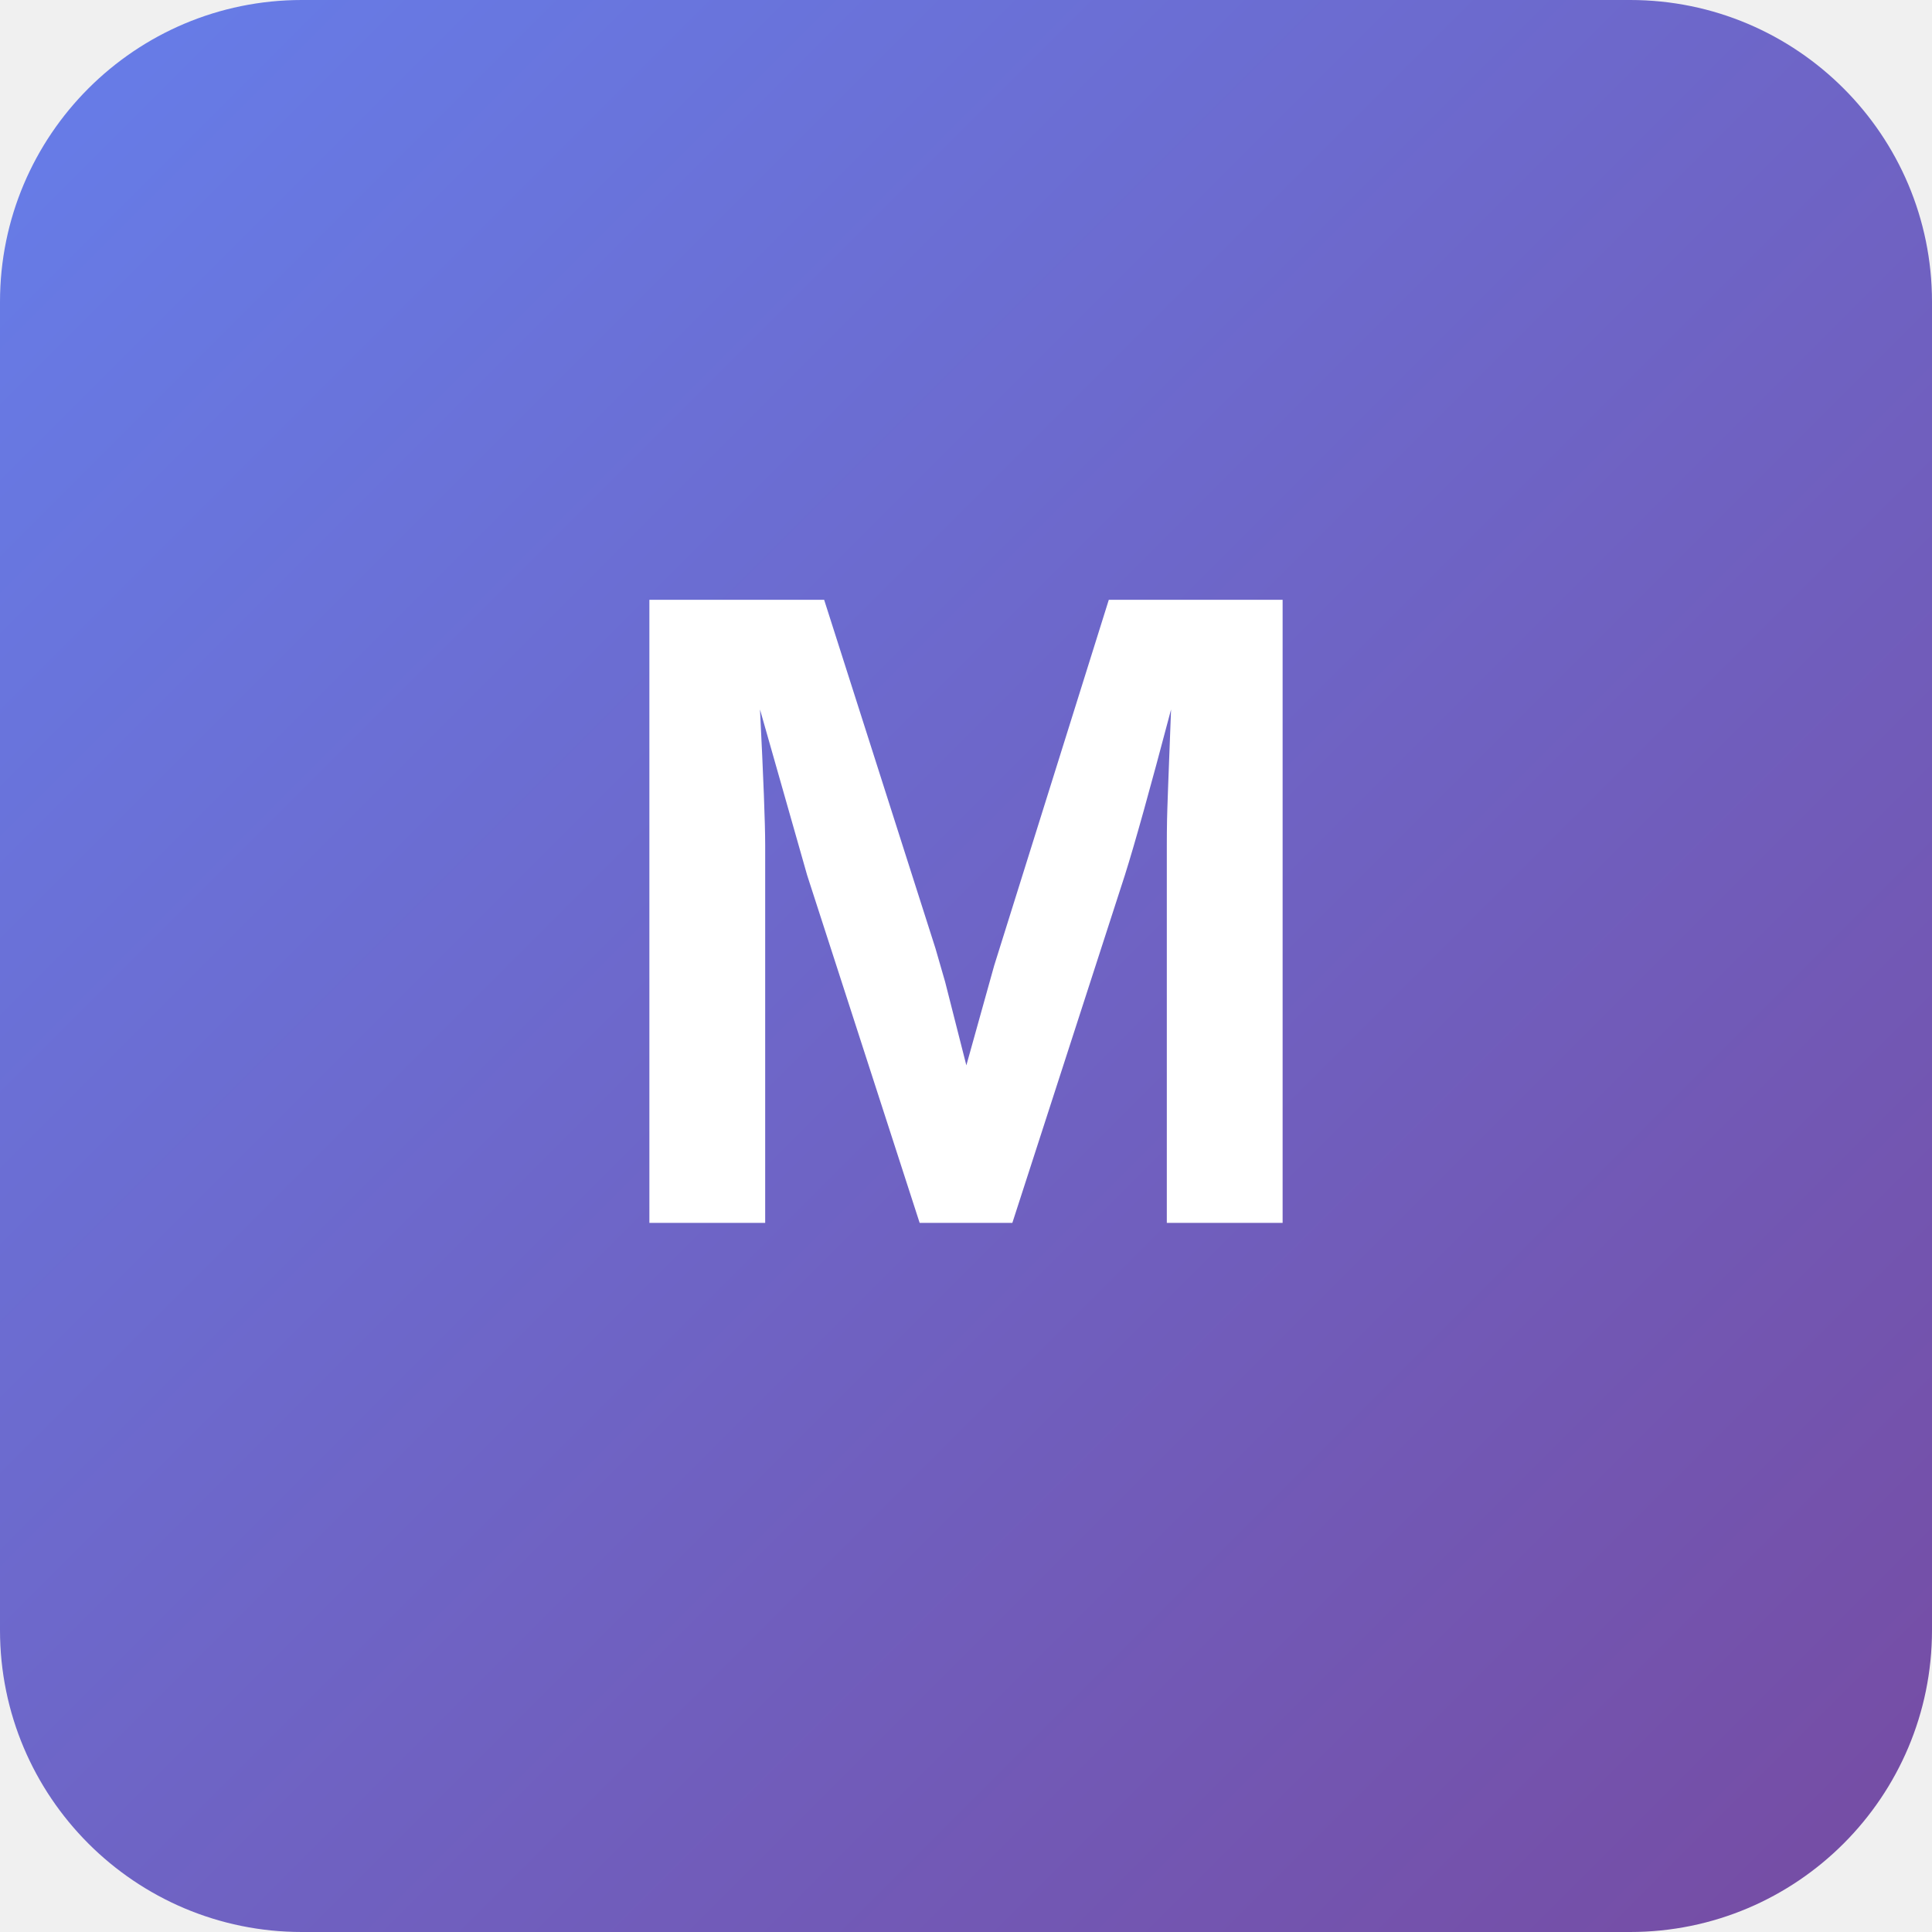
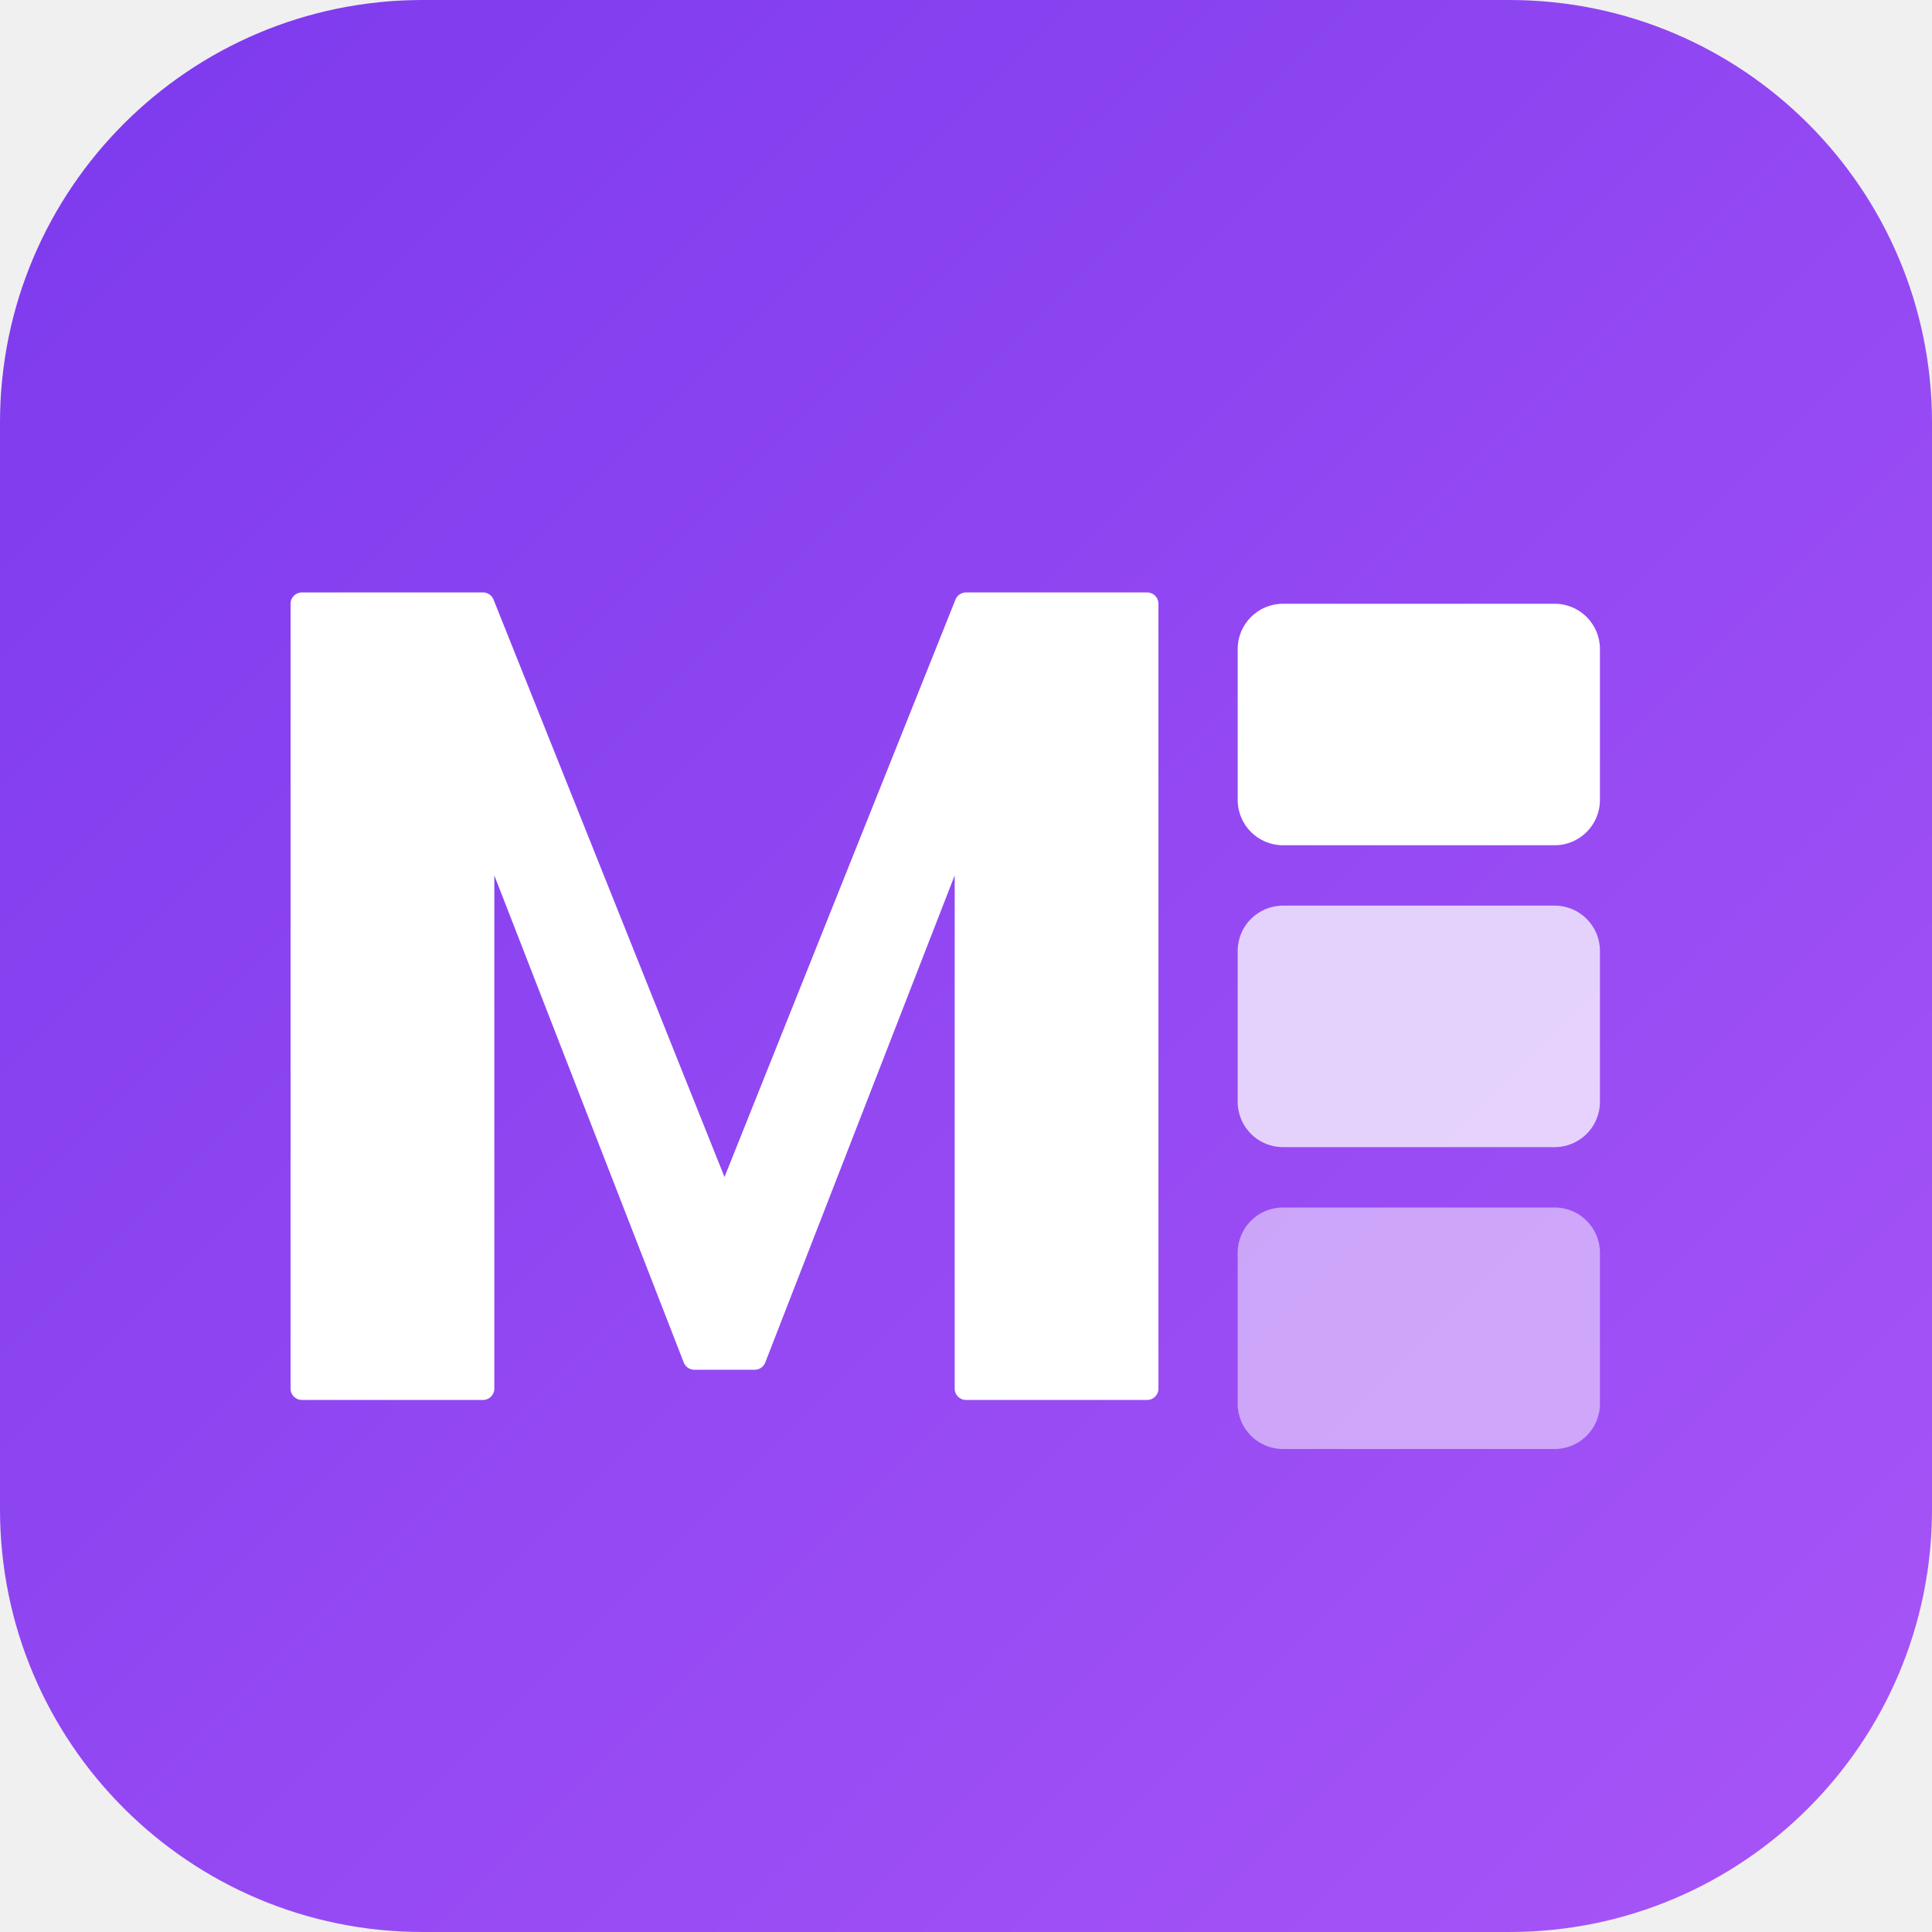
<svg xmlns="http://www.w3.org/2000/svg" viewBox="0 0 128 128">
  <defs>
-     <linearGradient id="grad" x1="0%" y1="0%" x2="100%" y2="100%">
-       <stop offset="0%" style="stop-color:#667eea;stop-opacity:1" />
-       <stop offset="100%" style="stop-color:#764ba2;stop-opacity:1" />
+     <linearGradient id="bg" x1="0" y1="0" x2="128" y2="128" gradientUnits="userSpaceOnUse">
+       <stop offset="0%" stop-color="#7c3aed" />
+       <stop offset="100%" stop-color="#a855f7" />
    </linearGradient>
  </defs>
-   <rect width="128" height="128" rx="20" fill="url(#grad)" />
-   <text x="50%" y="50%" dominant-baseline="middle" text-anchor="middle" font-family="Arial, sans-serif" font-size="60" font-weight="bold" fill="white">M</text>
+   <rect width="128" height="128" rx="28" fill="url(#bg)" />
+   <g transform="translate(20, 32)">
+     <path d="M 0 8 L 12 8 L 28 48 L 44 8 L 56 8 L 56 60 L 44 60 L 44 22 L 30 58 L 26 58 L 12 22 L 12 60 L 0 60 Z" fill="#ffffff" stroke="#ffffff" stroke-width="1.5" stroke-linejoin="round" />
+   </g>
+   <g transform="translate(82, 40)">
+     <rect x="0" y="0" width="24" height="16" rx="3" fill="#ffffff" opacity="1" />
+     <rect x="0" y="20" width="24" height="16" rx="3" fill="#ffffff" opacity="0.75" />
+     <rect x="0" y="40" width="24" height="16" rx="3" fill="#ffffff" opacity="0.5" />
+   </g>
</svg>
